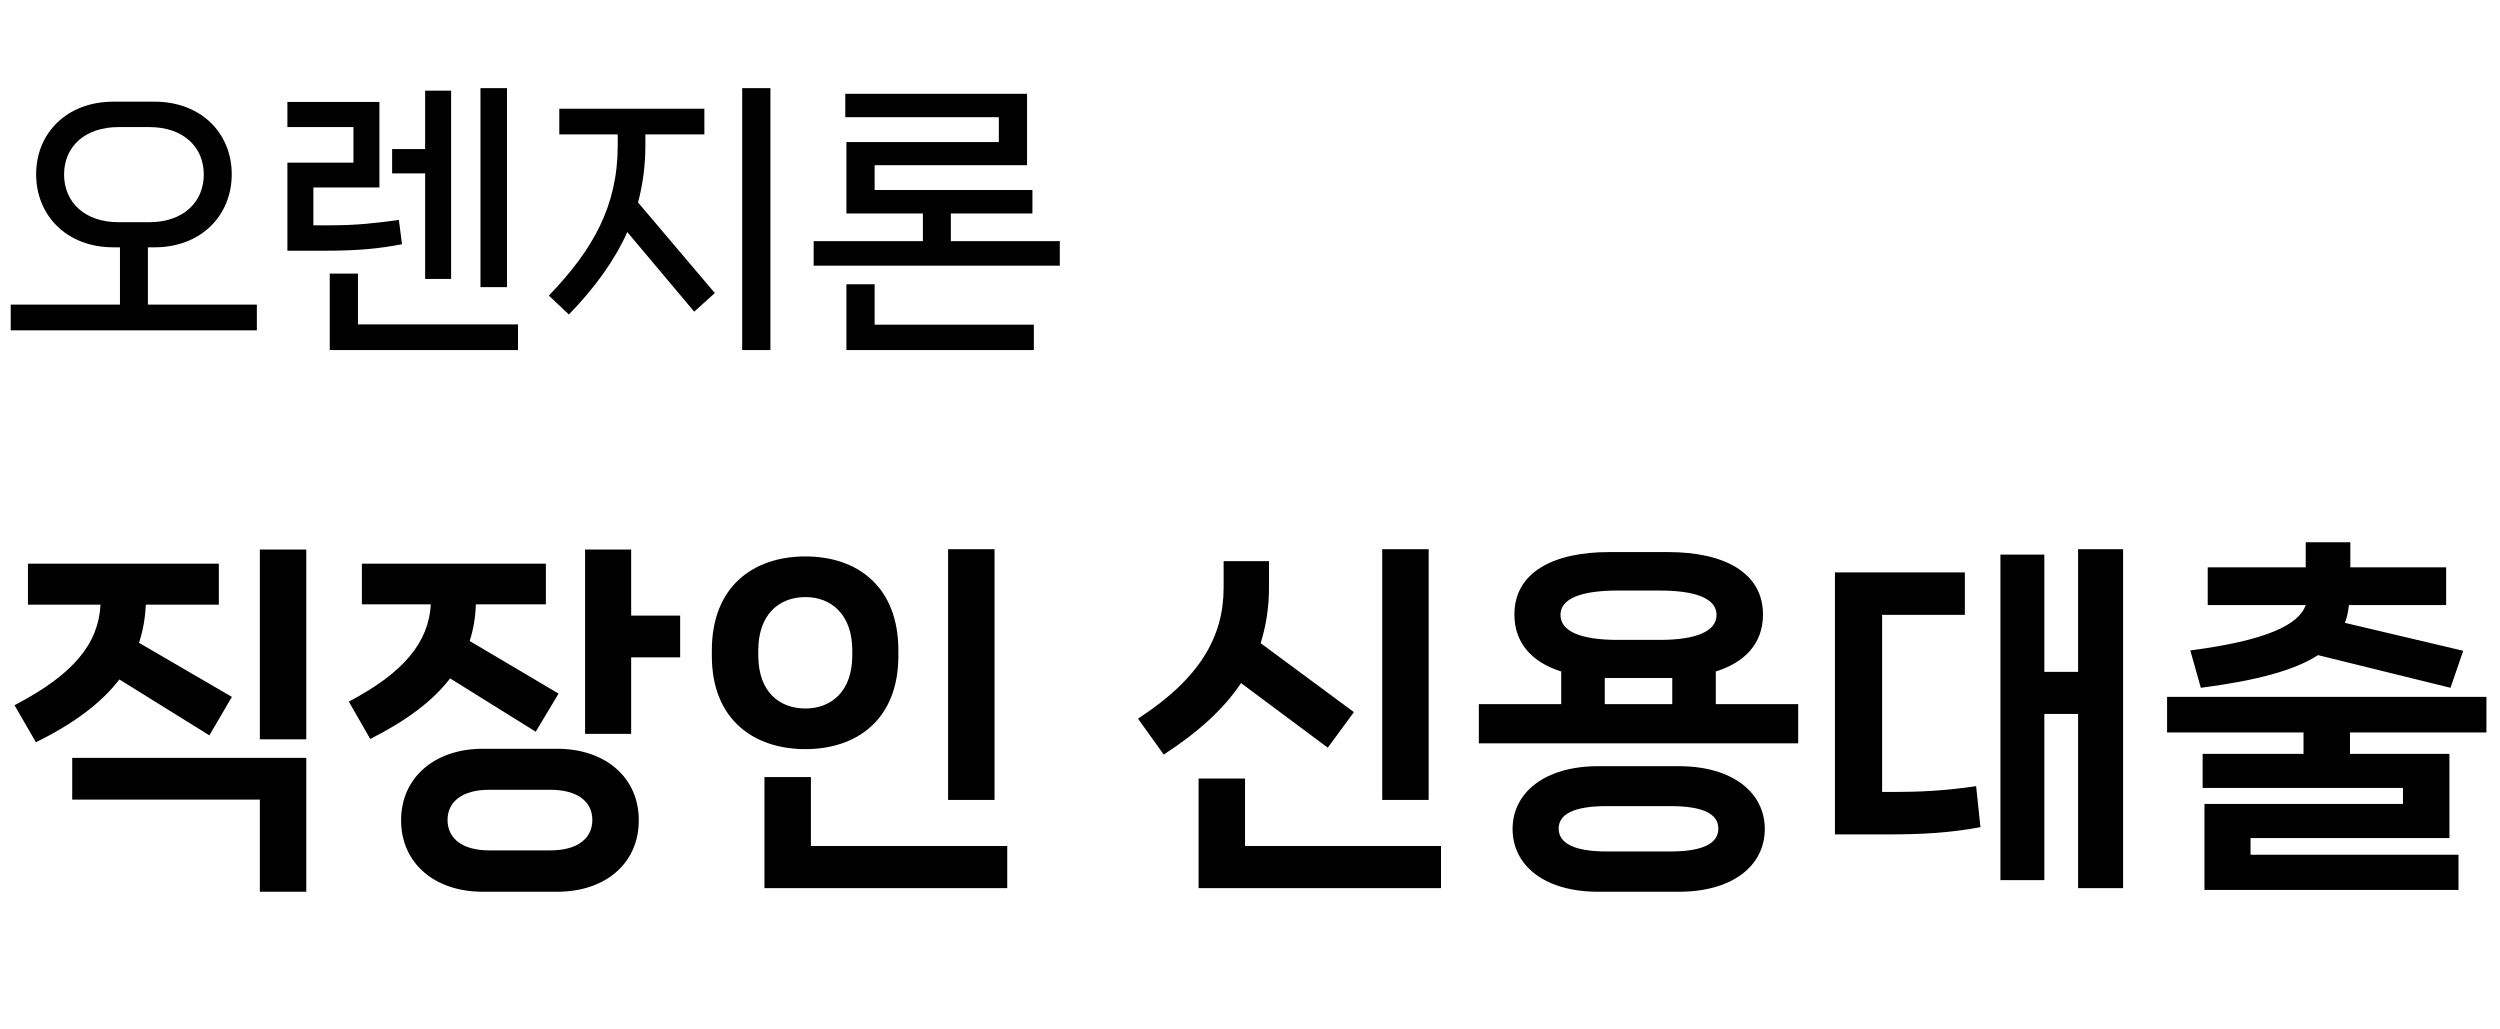
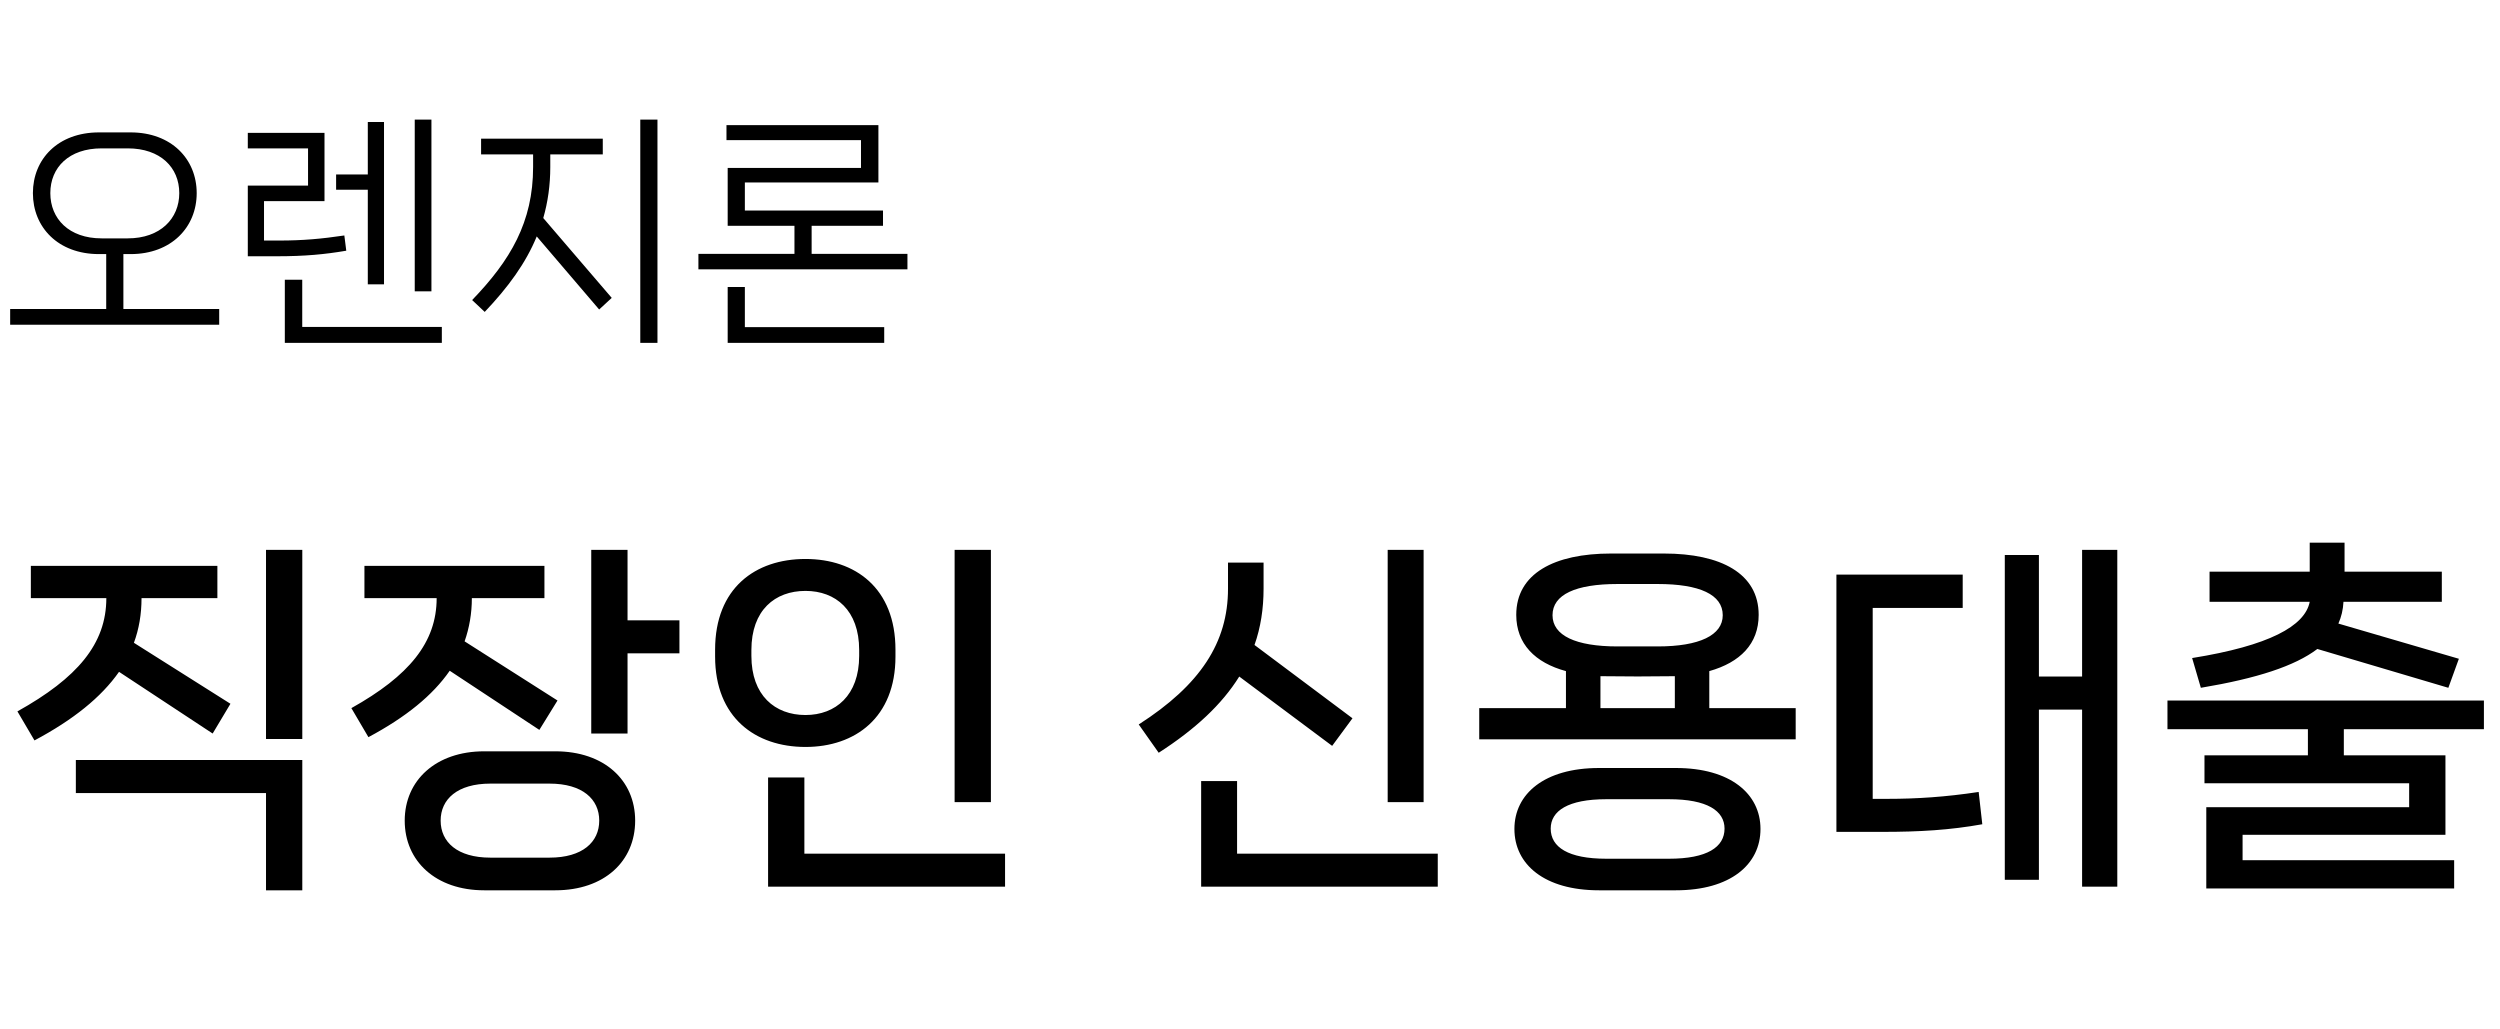
<svg xmlns="http://www.w3.org/2000/svg" width="124" height="51" viewBox="0 0 124 51" fill="none">
-   <path d="M7.336 12.267H7.658C9.996 12.267 11.494 10.671 11.494 8.641C11.494 6.625 9.996 5.043 7.658 5.043H5.628C3.29 5.043 1.792 6.625 1.792 8.641C1.792 10.671 3.29 12.267 5.628 12.267H5.95V15.109H0.532V16.383H12.74V15.109H7.336V12.267ZM3.178 8.655C3.178 7.283 4.2 6.303 5.88 6.303H7.406C9.086 6.303 10.108 7.283 10.108 8.655C10.108 10.027 9.086 11.021 7.406 11.021H5.88C4.2 11.021 3.178 10.027 3.178 8.655ZM23.831 4.371V14.241H25.147V4.371H23.831ZM22.375 13.835V4.497H21.087V7.395H19.449V8.599H21.087V13.835H22.375ZM19.785 10.909C18.679 11.063 17.685 11.175 16.439 11.175H15.543V9.299H18.819V5.057H14.255V6.303H17.531V8.067H14.255V12.435H16.187C17.797 12.435 18.861 12.323 19.939 12.113L19.785 10.909ZM17.755 13.569H16.355V17.363H25.693V16.089H17.755V13.569ZM36.813 17.363H38.213V4.371H36.813V17.363ZM32.011 6.667H34.937V5.393H27.741V6.667H30.639V7.213C30.639 10.209 29.421 12.379 27.223 14.661L28.217 15.599C29.505 14.269 30.471 12.939 31.115 11.511L34.433 15.459L35.455 14.535L31.647 10.041C31.885 9.145 32.011 8.207 32.011 7.213V6.667ZM47.162 10.587H51.208V9.425H43.382V8.193H50.942V4.651H41.926V5.813H49.542V7.045H41.982V10.587H45.776V11.959H40.358V13.177H52.566V11.959H47.162V10.587ZM41.982 14.101V17.363H51.278V16.103H43.382V14.101H41.982Z" fill="black" />
-   <path d="M12.888 36.671H15.192V27.257H12.888V36.671ZM10.386 36.473L11.502 34.565L6.894 31.883C7.092 31.289 7.2 30.659 7.236 29.993H10.854V27.959H1.386V29.993H4.986C4.878 31.937 3.654 33.449 0.72 34.979L1.782 36.815C3.654 35.897 5.022 34.871 5.922 33.701L10.386 36.473ZM12.888 39.659V44.231H15.192V37.589H3.582V39.659H12.888ZM31.306 27.257H29.02V36.401H31.306V32.603H33.736V30.533H31.306V27.257ZM26.572 36.293L27.706 34.403L23.296 31.793C23.476 31.235 23.584 30.623 23.602 29.975H27.076V27.959H17.95V29.975H21.37C21.262 31.829 20.074 33.341 17.302 34.799L18.364 36.653C20.146 35.753 21.46 34.781 22.324 33.647L26.572 36.293ZM23.944 37.139C21.568 37.139 19.894 38.561 19.894 40.685C19.894 42.827 21.568 44.231 23.944 44.231H27.634C30.028 44.231 31.684 42.827 31.684 40.685C31.684 38.561 30.028 37.139 27.634 37.139H23.944ZM24.268 42.179C22.9 42.179 22.198 41.567 22.198 40.667C22.198 39.785 22.9 39.173 24.268 39.173H27.292C28.678 39.173 29.38 39.785 29.38 40.667C29.38 41.567 28.678 42.179 27.292 42.179H24.268ZM49.329 39.677V27.239H47.025V39.677H49.329ZM39.951 37.157C42.507 37.157 44.559 35.681 44.559 32.531V32.261C44.559 29.075 42.507 27.599 39.951 27.599C37.377 27.599 35.307 29.075 35.307 32.261V32.531C35.307 35.681 37.377 37.157 39.951 37.157ZM39.951 35.141C38.655 35.141 37.611 34.313 37.611 32.513V32.261C37.611 30.461 38.655 29.615 39.951 29.615C41.211 29.615 42.273 30.461 42.273 32.261V32.513C42.273 34.313 41.211 35.141 39.951 35.141ZM49.959 44.051V41.963H40.221V38.543H37.917V44.051H49.959ZM68.558 27.239V39.677H70.862V27.239H68.558ZM65.858 37.085L67.154 35.321L62.528 31.901C62.798 31.037 62.942 30.119 62.942 29.147V27.833H60.692V29.147C60.692 31.577 59.522 33.647 56.444 35.645L57.722 37.427C59.414 36.329 60.692 35.177 61.556 33.881L65.858 37.085ZM61.754 38.615H59.45V44.051H71.474V41.963H61.754V38.615ZM85.104 33.305C86.544 32.855 87.444 31.919 87.444 30.479C87.444 28.391 85.5 27.383 82.746 27.383H79.812C77.04 27.383 75.114 28.391 75.114 30.479C75.114 31.901 75.996 32.855 77.436 33.305V34.925H73.35V36.869H89.19V34.925H85.104V33.305ZM77.4 30.497C77.4 29.687 78.426 29.291 80.244 29.291H82.314C84.114 29.291 85.14 29.687 85.14 30.497C85.14 31.325 84.114 31.739 82.314 31.739H80.244C78.426 31.739 77.4 31.325 77.4 30.497ZM79.596 33.629H82.944V34.925H79.596V33.629ZM79.272 38.003C76.59 38.003 75.024 39.335 75.024 41.117C75.024 42.917 76.59 44.231 79.272 44.231H83.268C85.968 44.231 87.534 42.917 87.534 41.117C87.534 39.335 85.968 38.003 83.268 38.003H79.272ZM79.704 42.233C78.03 42.233 77.31 41.801 77.31 41.099C77.31 40.397 78.03 39.983 79.704 39.983H82.854C84.528 39.983 85.23 40.397 85.23 41.099C85.23 41.801 84.528 42.233 82.854 42.233H79.704ZM103.073 33.323H101.399V27.509H99.221V43.655H101.399V35.411H103.073V44.051H105.305V27.239H103.073V33.323ZM93.353 39.281V30.497H97.457V28.391H91.013V41.387H93.605C95.297 41.387 96.701 41.315 98.231 41.027L98.015 38.993C96.467 39.227 95.153 39.281 93.929 39.281H93.353ZM109.161 34.115C111.933 33.755 113.805 33.251 114.975 32.495L121.545 34.115L122.175 32.279L116.307 30.893C116.415 30.623 116.469 30.335 116.505 30.011H121.329V28.139H116.577V26.897H114.363V28.139H109.503V30.011H114.363C114.021 31.001 112.383 31.775 108.639 32.261L109.161 34.115ZM123.327 34.565H107.487V36.329H114.255V37.391H109.251V39.083H119.187V39.875H109.341V44.141H121.941V42.395H111.627V41.567H121.491V37.391H116.559V36.329H123.327V34.565Z" fill="black" />
+   <path d="M6.12 12.603H6.48C8.496 12.603 9.756 11.271 9.756 9.579C9.756 7.887 8.496 6.567 6.48 6.567H4.908C2.88 6.567 1.632 7.887 1.632 9.579C1.632 11.271 2.88 12.603 4.908 12.603H5.268V15.327H0.504V16.107H10.872V15.327H6.12V12.603ZM2.496 9.579C2.496 8.307 3.42 7.359 5.04 7.359H6.336C7.956 7.359 8.892 8.307 8.892 9.579C8.892 10.839 7.956 11.823 6.336 11.823H5.04C3.42 11.823 2.496 10.851 2.496 9.579ZM20.571 5.931V14.451H21.399V5.931H20.571ZM19.047 14.103V6.051H18.243V8.655H16.671V9.411H18.243V14.103H19.047ZM17.079 11.679C15.951 11.847 15.015 11.931 13.863 11.931H13.095V9.975H16.095V6.591H12.291V7.359H15.279V9.207H12.291V12.711H13.707C15.147 12.711 16.119 12.615 17.175 12.435L17.079 11.679ZM14.991 13.875H14.127V17.007H21.915V16.215H14.991V13.875ZM31.758 17.007H32.61V5.931H31.758V17.007ZM27.294 7.659H29.898V6.879H23.862V7.659H26.442V8.283C26.442 11.019 25.314 12.915 23.418 14.883L24.042 15.471C25.206 14.247 26.082 13.047 26.622 11.727L29.718 15.351L30.342 14.775L26.946 10.815C27.174 10.023 27.294 9.183 27.294 8.283V7.659ZM40.257 11.199H43.797V10.443H36.945V9.051H43.569V6.207H36.033V6.951H42.705V8.331H36.093V11.199H39.405V12.591H34.641V13.359H45.009V12.591H40.257V11.199ZM36.093 14.235V17.007H43.857V16.227H36.945V14.235H36.093Z" fill="black" />
+   <path d="M13.194 36.653H14.994V27.275H13.194V36.653ZM10.548 36.383L11.43 34.907L6.642 31.883C6.894 31.199 7.02 30.461 7.02 29.669H10.782V28.067H1.53V29.669H5.274C5.274 31.937 3.834 33.629 0.864 35.285L1.71 36.725C3.636 35.699 5.022 34.583 5.904 33.323L10.548 36.383ZM13.194 39.335V44.159H14.994V37.697H3.762V39.335H13.194ZM31.126 27.275H29.326V36.383H31.126V32.405H33.7V30.767H31.126V27.275ZM26.752 36.203L27.652 34.745L23.044 31.811C23.278 31.145 23.404 30.425 23.404 29.669H27.004V28.067H18.076V29.669H21.658C21.658 31.865 20.29 33.521 17.428 35.123L18.274 36.563C20.128 35.573 21.46 34.493 22.306 33.269L26.752 36.203ZM24.016 37.265C21.622 37.265 20.074 38.705 20.074 40.703C20.074 42.719 21.622 44.159 24.016 44.159H27.544C29.974 44.159 31.504 42.719 31.504 40.703C31.504 38.705 29.974 37.265 27.544 37.265H24.016ZM24.322 42.539C22.684 42.539 21.856 41.765 21.856 40.703C21.856 39.641 22.684 38.867 24.322 38.867H27.256C28.894 38.867 29.722 39.641 29.722 40.703C29.722 41.765 28.894 42.539 27.256 42.539H24.322ZM49.149 39.785V27.275H47.349V39.785H49.149ZM39.951 37.049C42.417 37.049 44.415 35.591 44.415 32.567V32.225C44.415 29.165 42.417 27.725 39.951 27.725C37.467 27.725 35.469 29.165 35.469 32.225V32.567C35.469 35.591 37.467 37.049 39.951 37.049ZM39.951 35.465C38.439 35.465 37.269 34.493 37.269 32.531V32.243C37.269 30.263 38.439 29.309 39.951 29.309C41.445 29.309 42.615 30.263 42.615 32.243V32.531C42.615 34.493 41.445 35.465 39.951 35.465ZM49.851 43.979V42.341H39.897V38.561H38.097V43.979H49.851ZM68.829 27.275V39.785H70.611V27.275H68.829ZM66.075 36.995L67.083 35.627L62.223 31.991C62.529 31.127 62.673 30.191 62.673 29.201V27.905H60.909V29.201C60.909 31.865 59.541 33.971 56.481 35.933L57.471 37.337C59.289 36.167 60.603 34.943 61.467 33.557L66.075 36.995ZM61.359 38.741H59.577V43.979H71.313V42.341H61.359V38.741ZM84.781 33.287C86.311 32.855 87.23 31.937 87.23 30.497C87.23 28.445 85.358 27.455 82.531 27.455H79.903C77.096 27.455 75.206 28.445 75.206 30.497C75.206 31.937 76.141 32.873 77.671 33.287V35.123H73.37V36.671H89.066V35.123H84.781V33.287ZM77.005 30.515C77.005 29.489 78.157 28.967 80.228 28.967H82.225C84.296 28.967 85.448 29.489 85.448 30.515C85.448 31.505 84.296 32.063 82.225 32.063H80.228C78.157 32.063 77.005 31.523 77.005 30.515ZM79.382 33.539C80.606 33.557 81.847 33.557 83.072 33.539V35.123H79.382V33.539ZM79.309 38.093C76.609 38.093 75.115 39.371 75.115 41.117C75.115 42.881 76.609 44.159 79.309 44.159H83.126C85.826 44.159 87.32 42.881 87.32 41.117C87.32 39.371 85.826 38.093 83.126 38.093H79.309ZM79.669 42.593C77.779 42.593 76.915 42.017 76.915 41.099C76.915 40.217 77.779 39.641 79.669 39.641H82.784C84.674 39.641 85.537 40.217 85.537 41.099C85.537 42.017 84.674 42.593 82.784 42.593H79.669ZM103.272 33.557H101.13V27.527H99.438V43.637H101.13V35.195H103.272V43.979H105.018V27.275H103.272V33.557ZM92.886 39.623V30.155H97.35V28.499H91.086V41.261H93.372C95.208 41.261 96.72 41.171 98.322 40.883L98.142 39.281C96.486 39.533 95.046 39.623 93.624 39.623H92.886ZM109.162 34.115C111.952 33.647 113.824 33.035 114.94 32.189L121.438 34.115L121.96 32.675L115.984 30.929C116.128 30.605 116.218 30.245 116.236 29.849H121.114V28.355H116.29V26.915H114.562V28.355H109.594V29.849H114.562C114.328 31.055 112.546 32.027 108.73 32.639L109.162 34.115ZM123.202 34.745H107.506V36.167H114.472V37.463H109.342V38.849H119.494V40.037H109.432V44.069H121.726V42.665H111.232V41.405H121.294V37.463H116.254V36.167H123.202V34.745Z" fill="black" />
</svg>
